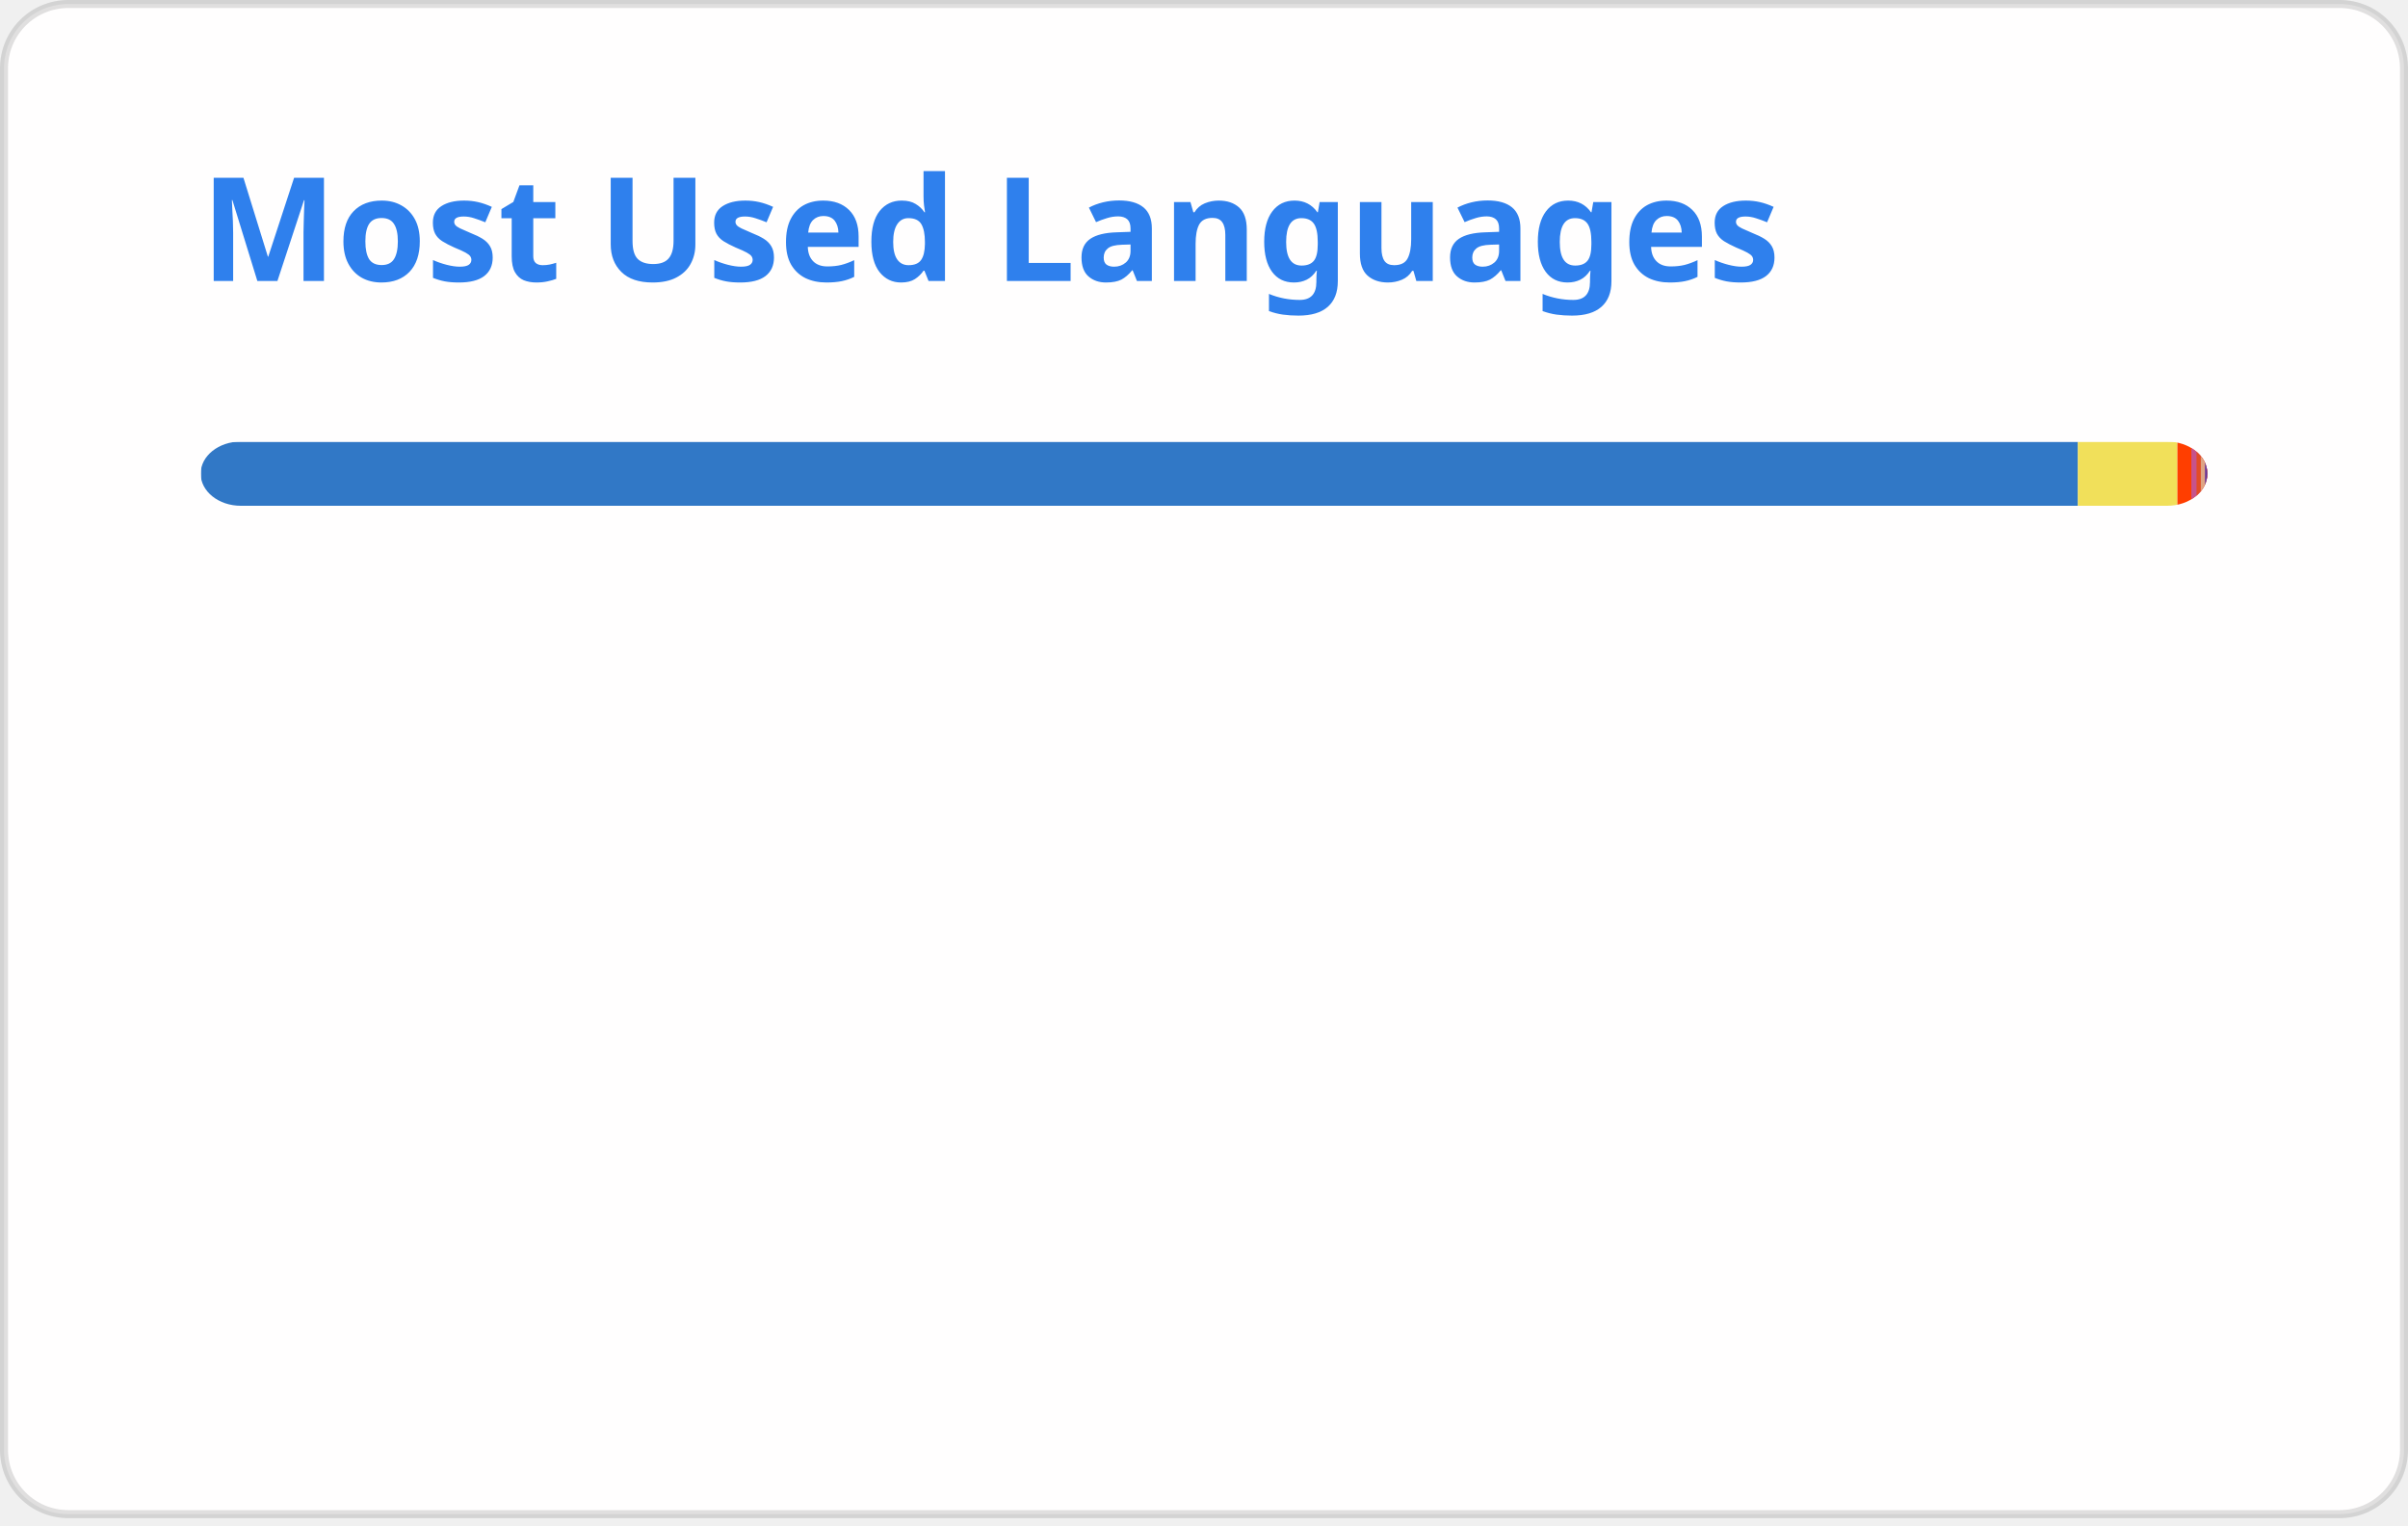
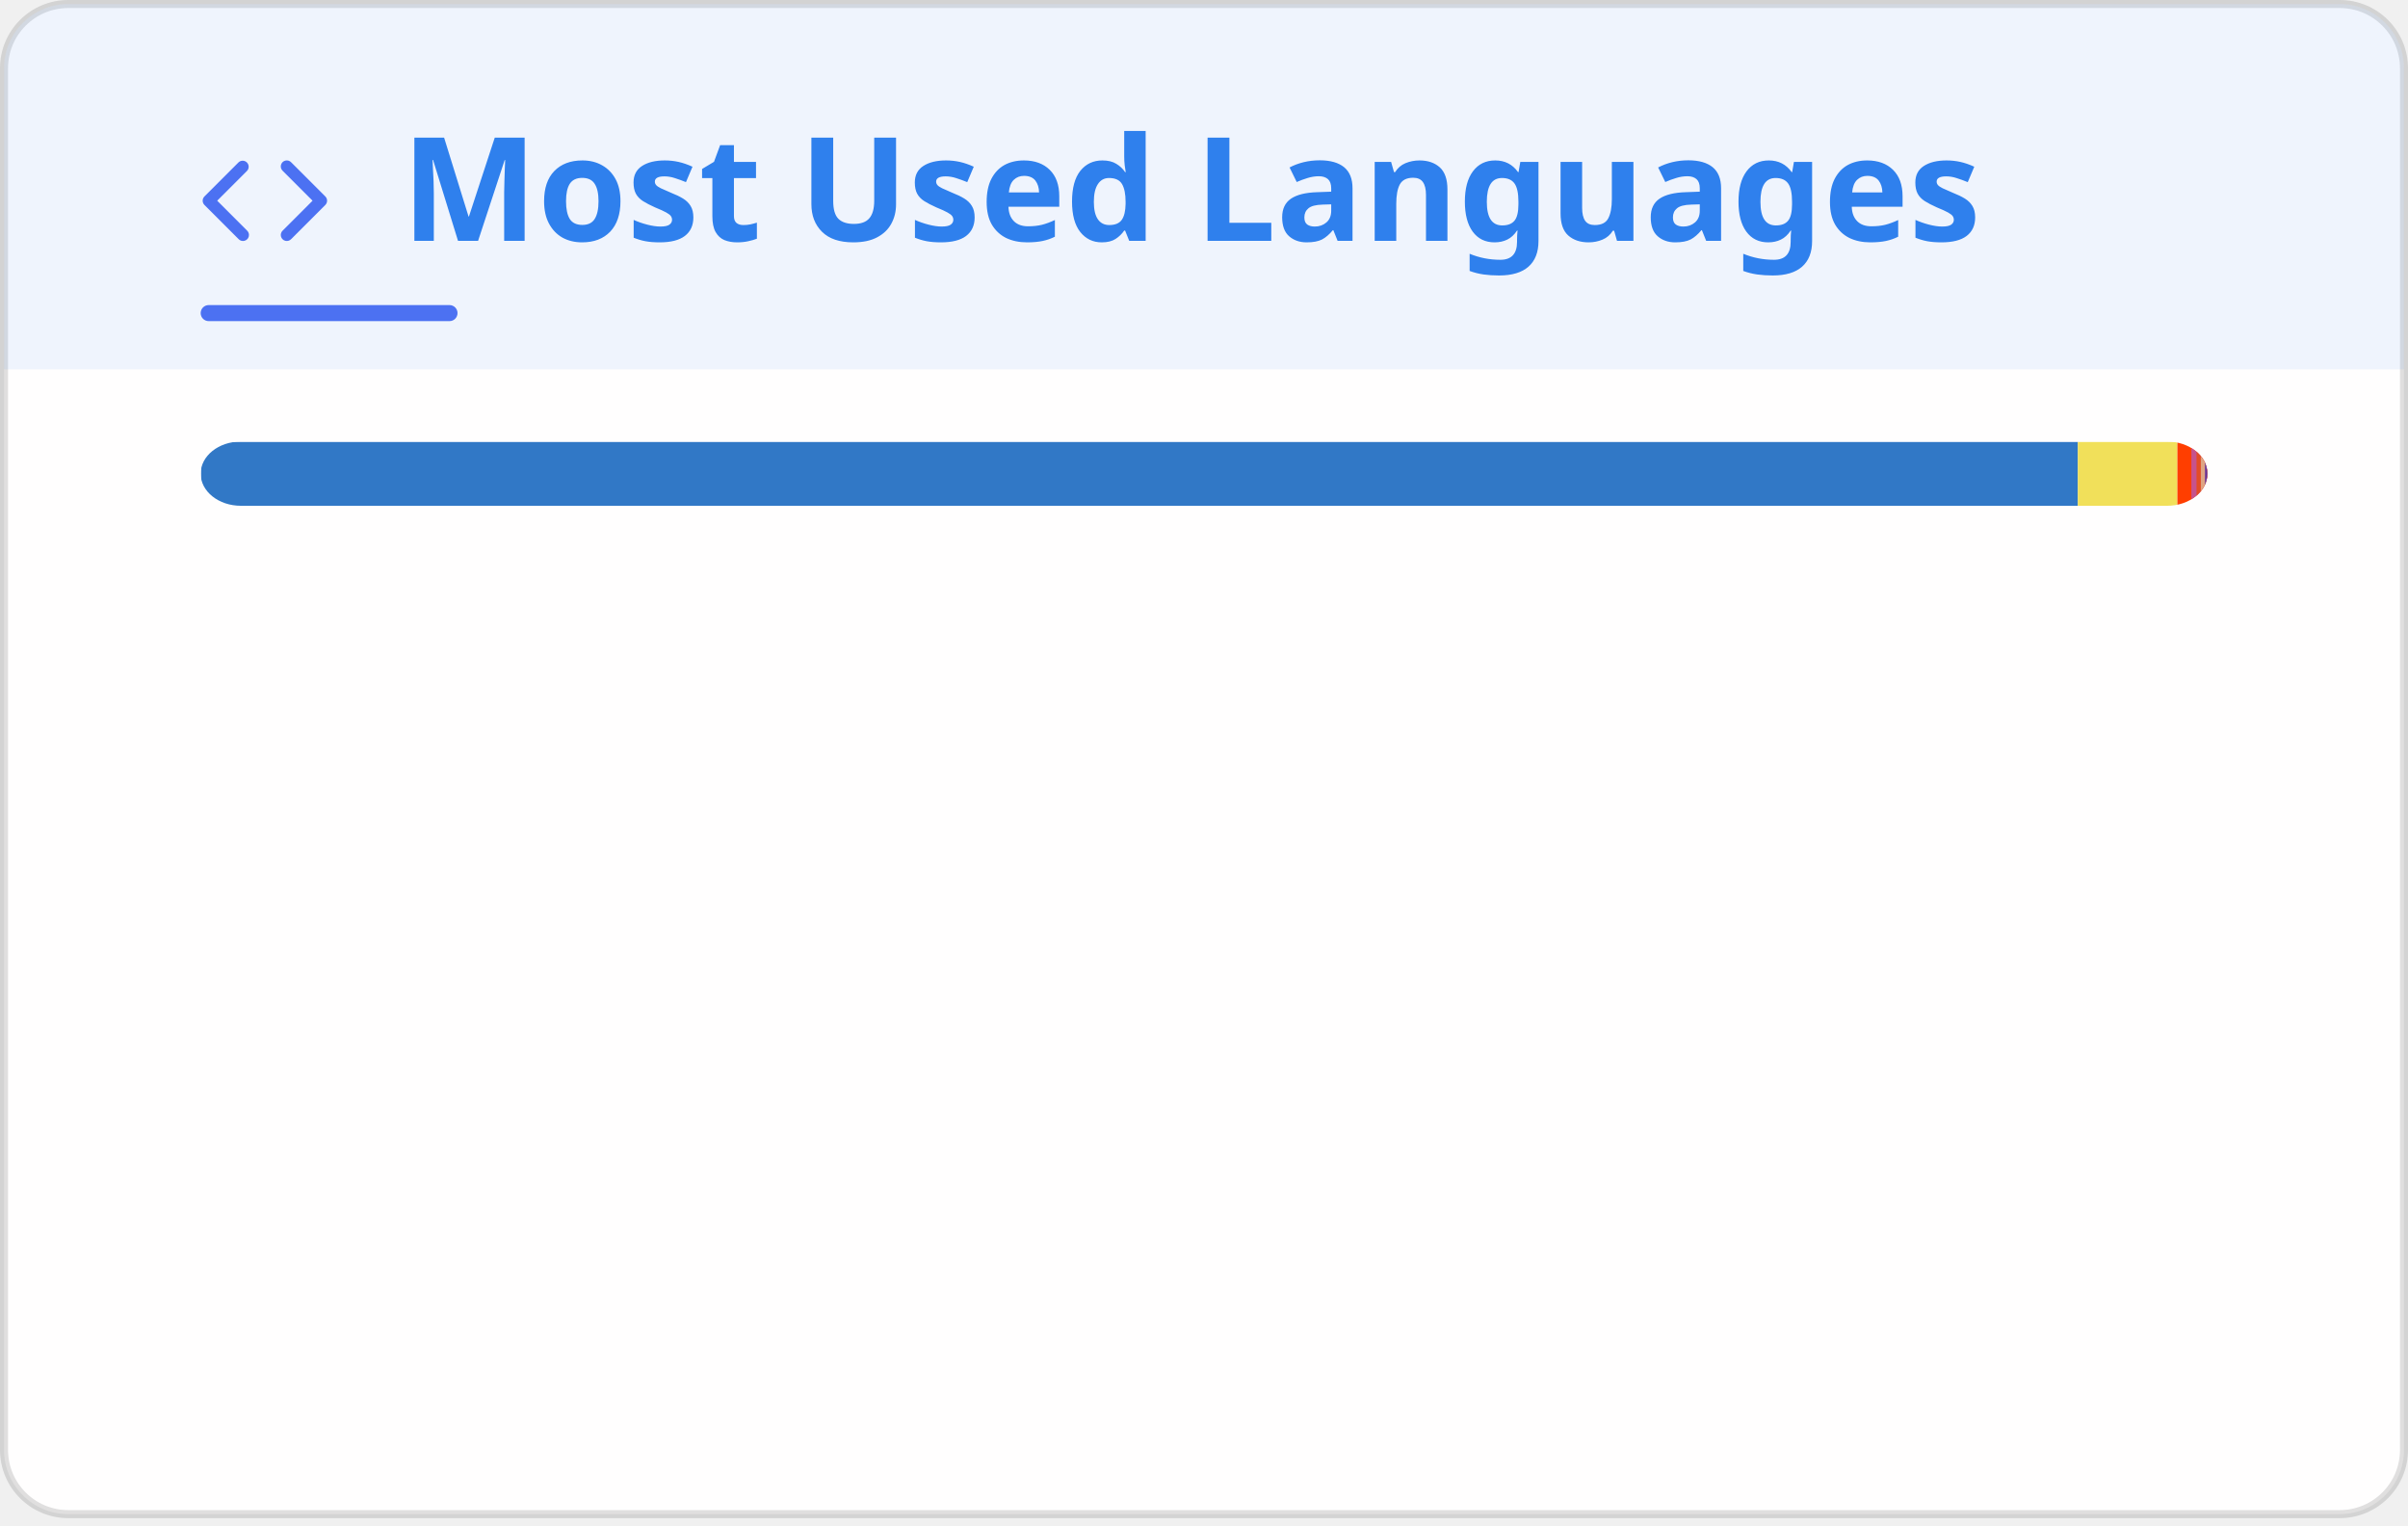
- <svg xmlns="http://www.w3.org/2000/svg" width="300" height="190" viewBox="0 0 300 190" fill="none" role="img" aria-labelledby="titleId descId">
+ <svg xmlns="http://www.w3.org/2000/svg" width="300" height="190" viewBox="0 0 300 190" fill="none" role="img" aria-labelledby="title-id desc-id">
  <style>
    .header {
-       font: 600 18px 'Segoe UI', Ubuntu, Sans-Serif;
+       font: 600 18px 'Segoe UI', Ubuntu, "Helvetica Neue", Sans-Serif;
      fill: #2f80ed;
      animation: fadeInAnimation 0.8s ease-in-out forwards;
+     }
+     /* The icon reads against the title rather than with it, so it keeps its own color. */
+     .title-icon {
+       fill: #4c71f2;
+       animation: fadeInAnimation 0.8s ease-in-out forwards;
+     }
+     .title-accent {
+       fill: #4c71f2;
+       animation: fadeInAnimation 0.8s ease-in-out forwards;
+     }
+     .title-band {
+       fill: #2f80ed;
+       opacity: 0.08;
    }
    @supports(-moz-appearance: auto) {
      /* Selector detects Firefox */
      .header {
        font-size: 15.5px;
      }
    }
    @keyframes slideInAnimation {
      from {
        width: 0;
      }
      to {
        width: calc(100%-100px);
      }
    }
    @keyframes growWidthAnimation {
      from {
        width: 0;
      }
      to {
        width: 100%;
      }
    }
    .stat {
-       font: 600 14px 'Segoe UI', Ubuntu, "Helvetica Neue", Sans-Serif;
+       font: 400 14px 'Segoe UI', Ubuntu, "Helvetica Neue", Sans-Serif;
      fill: #434d58;
    }
    @supports(-moz-appearance: auto) {
      /* Selector detects Firefox */
      .stat {
        font-size: 12px;
      }
    }
    .bold {
-       font-weight: 700;
+       font-weight: 600;
    }
    .lang-name {
-       font: 400 11px "Segoe UI", Ubuntu, Sans-Serif;
+       font: 400 11px 'Segoe UI', Ubuntu, "Helvetica Neue", Sans-Serif;
      fill: #434d58;
    }
    .stagger {
      opacity: 0;
      animation: fadeInAnimation 0.3s ease-in-out forwards;
    }
    #rect-mask rect {
      animation: slideInAnimation 1s ease-in-out forwards;
    }
    .lang-progress {
      animation: growWidthAnimation 0.6s ease-in-out forwards;
    }
    .progress-background {
      fill: #ddd;
    }
    /* Animations */
    @keyframes scaleInAnimation {
      from {
        transform: translate(-5px, 5px) scale(0);
      }
      to {
        transform: translate(-5px, 5px) scale(1);
      }
    }
    @keyframes fadeInAnimation {
      from {
        opacity: 0;
      }
      to {
        opacity: 1;
      }
    }
    @media (prefers-reduced-motion: reduce) {
      * {
        animation-duration: 0s !important;
        animation-delay: 0s !important;
      }
    }
  </style>
  <rect data-testid="card-bg" class="card-bg" x="0.5" y="0.5" rx="8" height="99%" stroke="#0000001f" width="299" fill="#fffefe" stroke-opacity="1" />
-   <g data-testid="card-title" transform="translate(25, 35)">
-     <text x="0" y="0" class="header" data-testid="header">Most Used Languages</text>
+   <path data-testid="title-band" class="title-band" d="M0.5 8.5a8 8 0 0 1 8 -8h283a8 8 0 0 1 8 8v37.5h-299z" />
+   <g data-testid="card-title" transform="translate(25, 30)">
+     <g>
+       <svg class="title-icon" x="0" y="-13" viewBox="0 0 16 16" version="1.1" width="16" height="16">
+         <path d="M4.72 3.22a.75.75 0 0 1 1.06 1.06L2.06 8l3.72 3.72a.75.75 0 1 1-1.06 1.06L.47 8.53a.75.75 0 0 1 0-1.06Zm6.56 0a.75.75 0 1 0-1.06 1.06L13.94 8l-3.72 3.72a.75.75 0 1 0 1.06 1.06l4.25-4.25a.75.75 0 0 0 0-1.06Z" />
+       </svg>
+     </g>
+     <g transform="translate(25, 0)">
+       <text x="0" y="0" class="header" data-testid="header">Most Used Languages</text>
+     </g>
+     <rect data-testid="title-accent" class="title-accent" x="0" y="8" width="32" height="2" rx="1" />
  </g>
  <g data-testid="main-card-body" transform="translate(0, 55)">
    <svg data-testid="lang-items" x="25">
      <mask id="rect-mask">
        <rect x="0" y="0" width="250" height="8" fill="white" rx="5" />
      </mask>
      <rect mask="url(#rect-mask)" data-testid="lang-progress" x="0" y="0" width="233.87" height="8" fill="#3178c6" />
      <rect mask="url(#rect-mask)" data-testid="lang-progress" x="233.87" y="0" width="12.4" height="8" fill="#f1e05a" />
      <rect mask="url(#rect-mask)" data-testid="lang-progress" x="246.27" y="0" width="11.74" height="8" fill="#ff3e00" />
      <rect mask="url(#rect-mask)" data-testid="lang-progress" x="248.01" y="0" width="10.64" height="8" fill="#c6538c" />
      <rect mask="url(#rect-mask)" data-testid="lang-progress" x="248.65" y="0" width="10.54" height="8" fill="#e34c26" />
      <rect mask="url(#rect-mask)" data-testid="lang-progress" x="249.19" y="0" width="10.52" height="8" fill="#dea584" />
      <rect mask="url(#rect-mask)" data-testid="lang-progress" x="249.71" y="0" width="10.29" height="8" fill="#663399" />
      <g transform="translate(0, 25)">
        <g>
          <g>
            <g class="stagger" style="animation-delay: 450ms">
              <circle cx="5" cy="6" r="5" fill="#3178c6" />
              <text data-testid="lang-name" x="15" y="10" class="lang-name">TypeScript 93.55%</text>
            </g>
          </g>
          <g transform="translate(0, 25)">
            <g class="stagger" style="animation-delay: 600ms">
              <circle cx="5" cy="6" r="5" fill="#f1e05a" />
              <text data-testid="lang-name" x="15" y="10" class="lang-name">JavaScript 4.96%</text>
            </g>
          </g>
          <g transform="translate(0, 50)">
            <g class="stagger" style="animation-delay: 750ms">
              <circle cx="5" cy="6" r="5" fill="#ff3e00" />
              <text data-testid="lang-name" x="15" y="10" class="lang-name">Svelte 0.70%</text>
            </g>
          </g>
          <g transform="translate(0, 75)">
            <g class="stagger" style="animation-delay: 900ms">
              <circle cx="5" cy="6" r="5" fill="#c6538c" />
              <text data-testid="lang-name" x="15" y="10" class="lang-name">SCSS 0.26%</text>
            </g>
          </g>
        </g>
        <g transform="translate(150, 0)">
          <g>
            <g class="stagger" style="animation-delay: 450ms">
              <circle cx="5" cy="6" r="5" fill="#e34c26" />
              <text data-testid="lang-name" x="15" y="10" class="lang-name">HTML 0.21%</text>
            </g>
          </g>
          <g transform="translate(0, 25)">
            <g class="stagger" style="animation-delay: 600ms">
              <circle cx="5" cy="6" r="5" fill="#dea584" />
              <text data-testid="lang-name" x="15" y="10" class="lang-name">Rust 0.21%</text>
            </g>
          </g>
          <g transform="translate(0, 50)">
            <g class="stagger" style="animation-delay: 750ms">
              <circle cx="5" cy="6" r="5" fill="#663399" />
              <text data-testid="lang-name" x="15" y="10" class="lang-name">CSS 0.11%</text>
            </g>
          </g>
        </g>
      </g>
    </svg>
  </g>
</svg>
